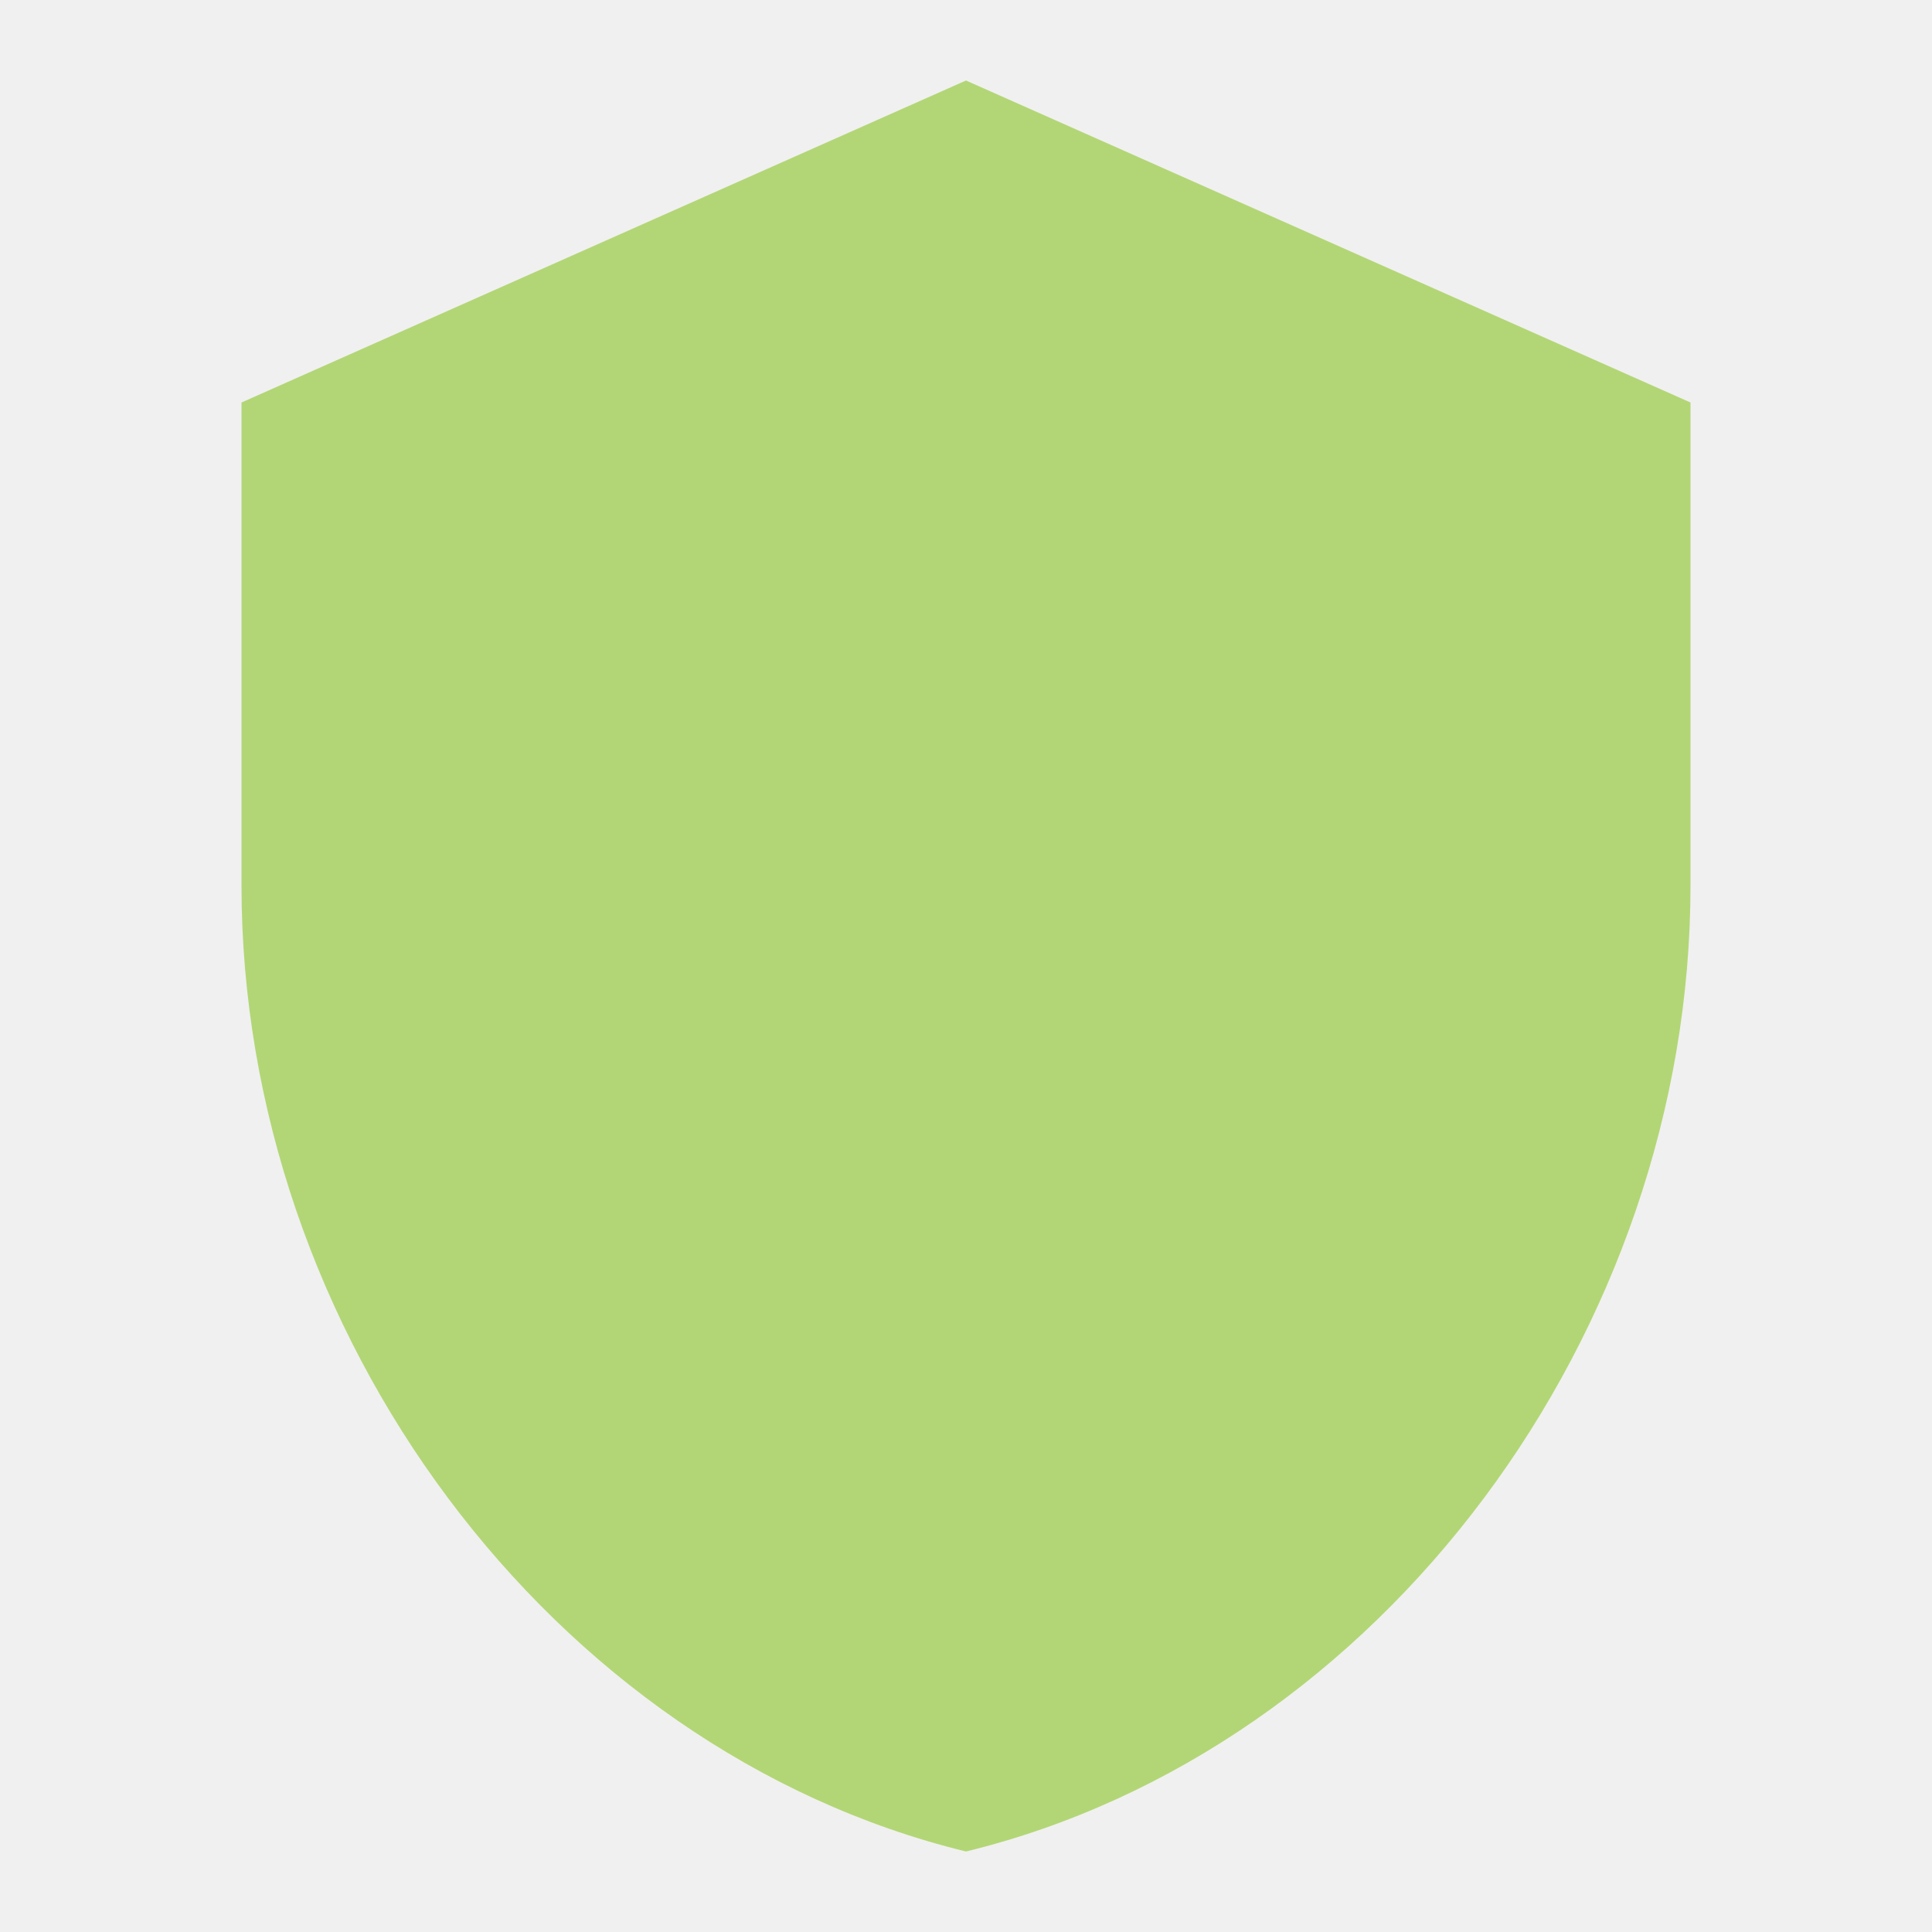
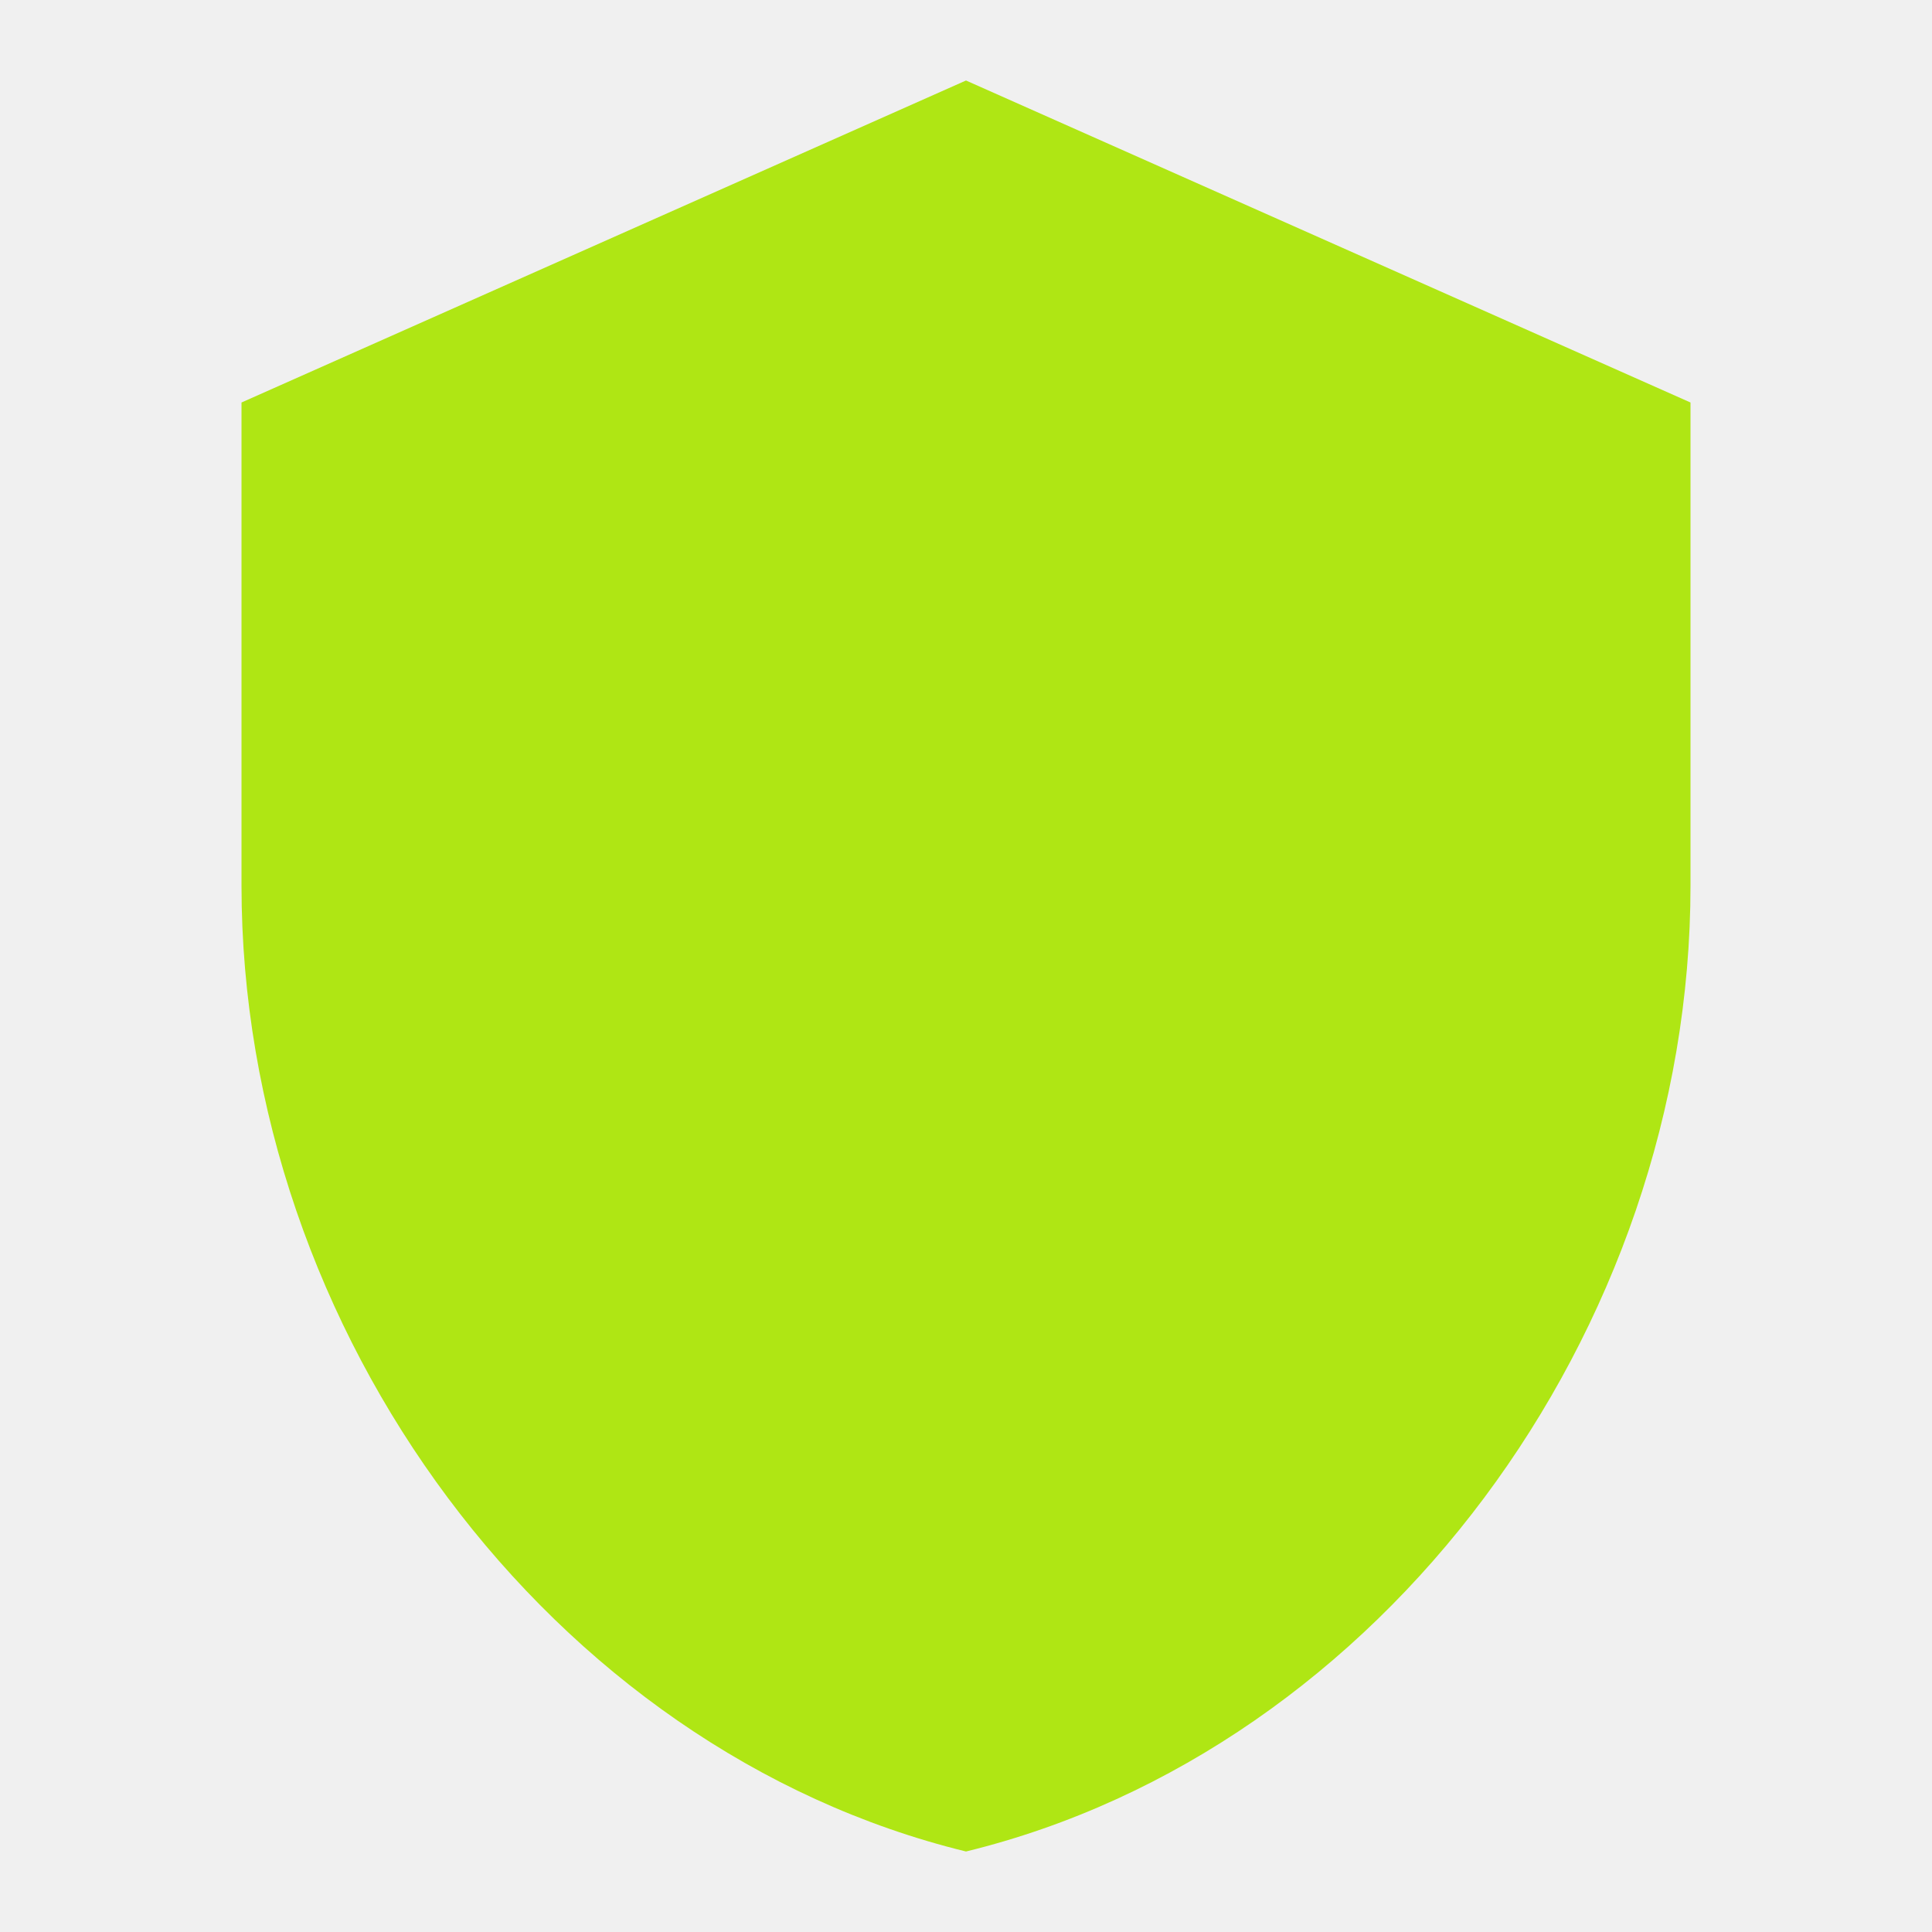
<svg xmlns="http://www.w3.org/2000/svg" width="24" height="24" viewBox="0 0 24 24" fill="none">
  <g clip-path="url(#clip0_4115_17182)">
-     <path d="M3 5V11C3 16.55 6.84 21.74 12 23C17.16 21.74 21 16.55 21 11V5L12 1L3 5Z" fill="#B2D675" />
+     <path d="M3 5V11C3 16.55 6.84 21.74 12 23C17.16 21.74 21 16.55 21 11V5L12 1L3 5Z" fill="#AFE614" />
  </g>
  <defs>
    <clipPath id="clip0_4115_17182">
      <rect width="24" height="24" fill="white" />
    </clipPath>
  </defs>
</svg>
